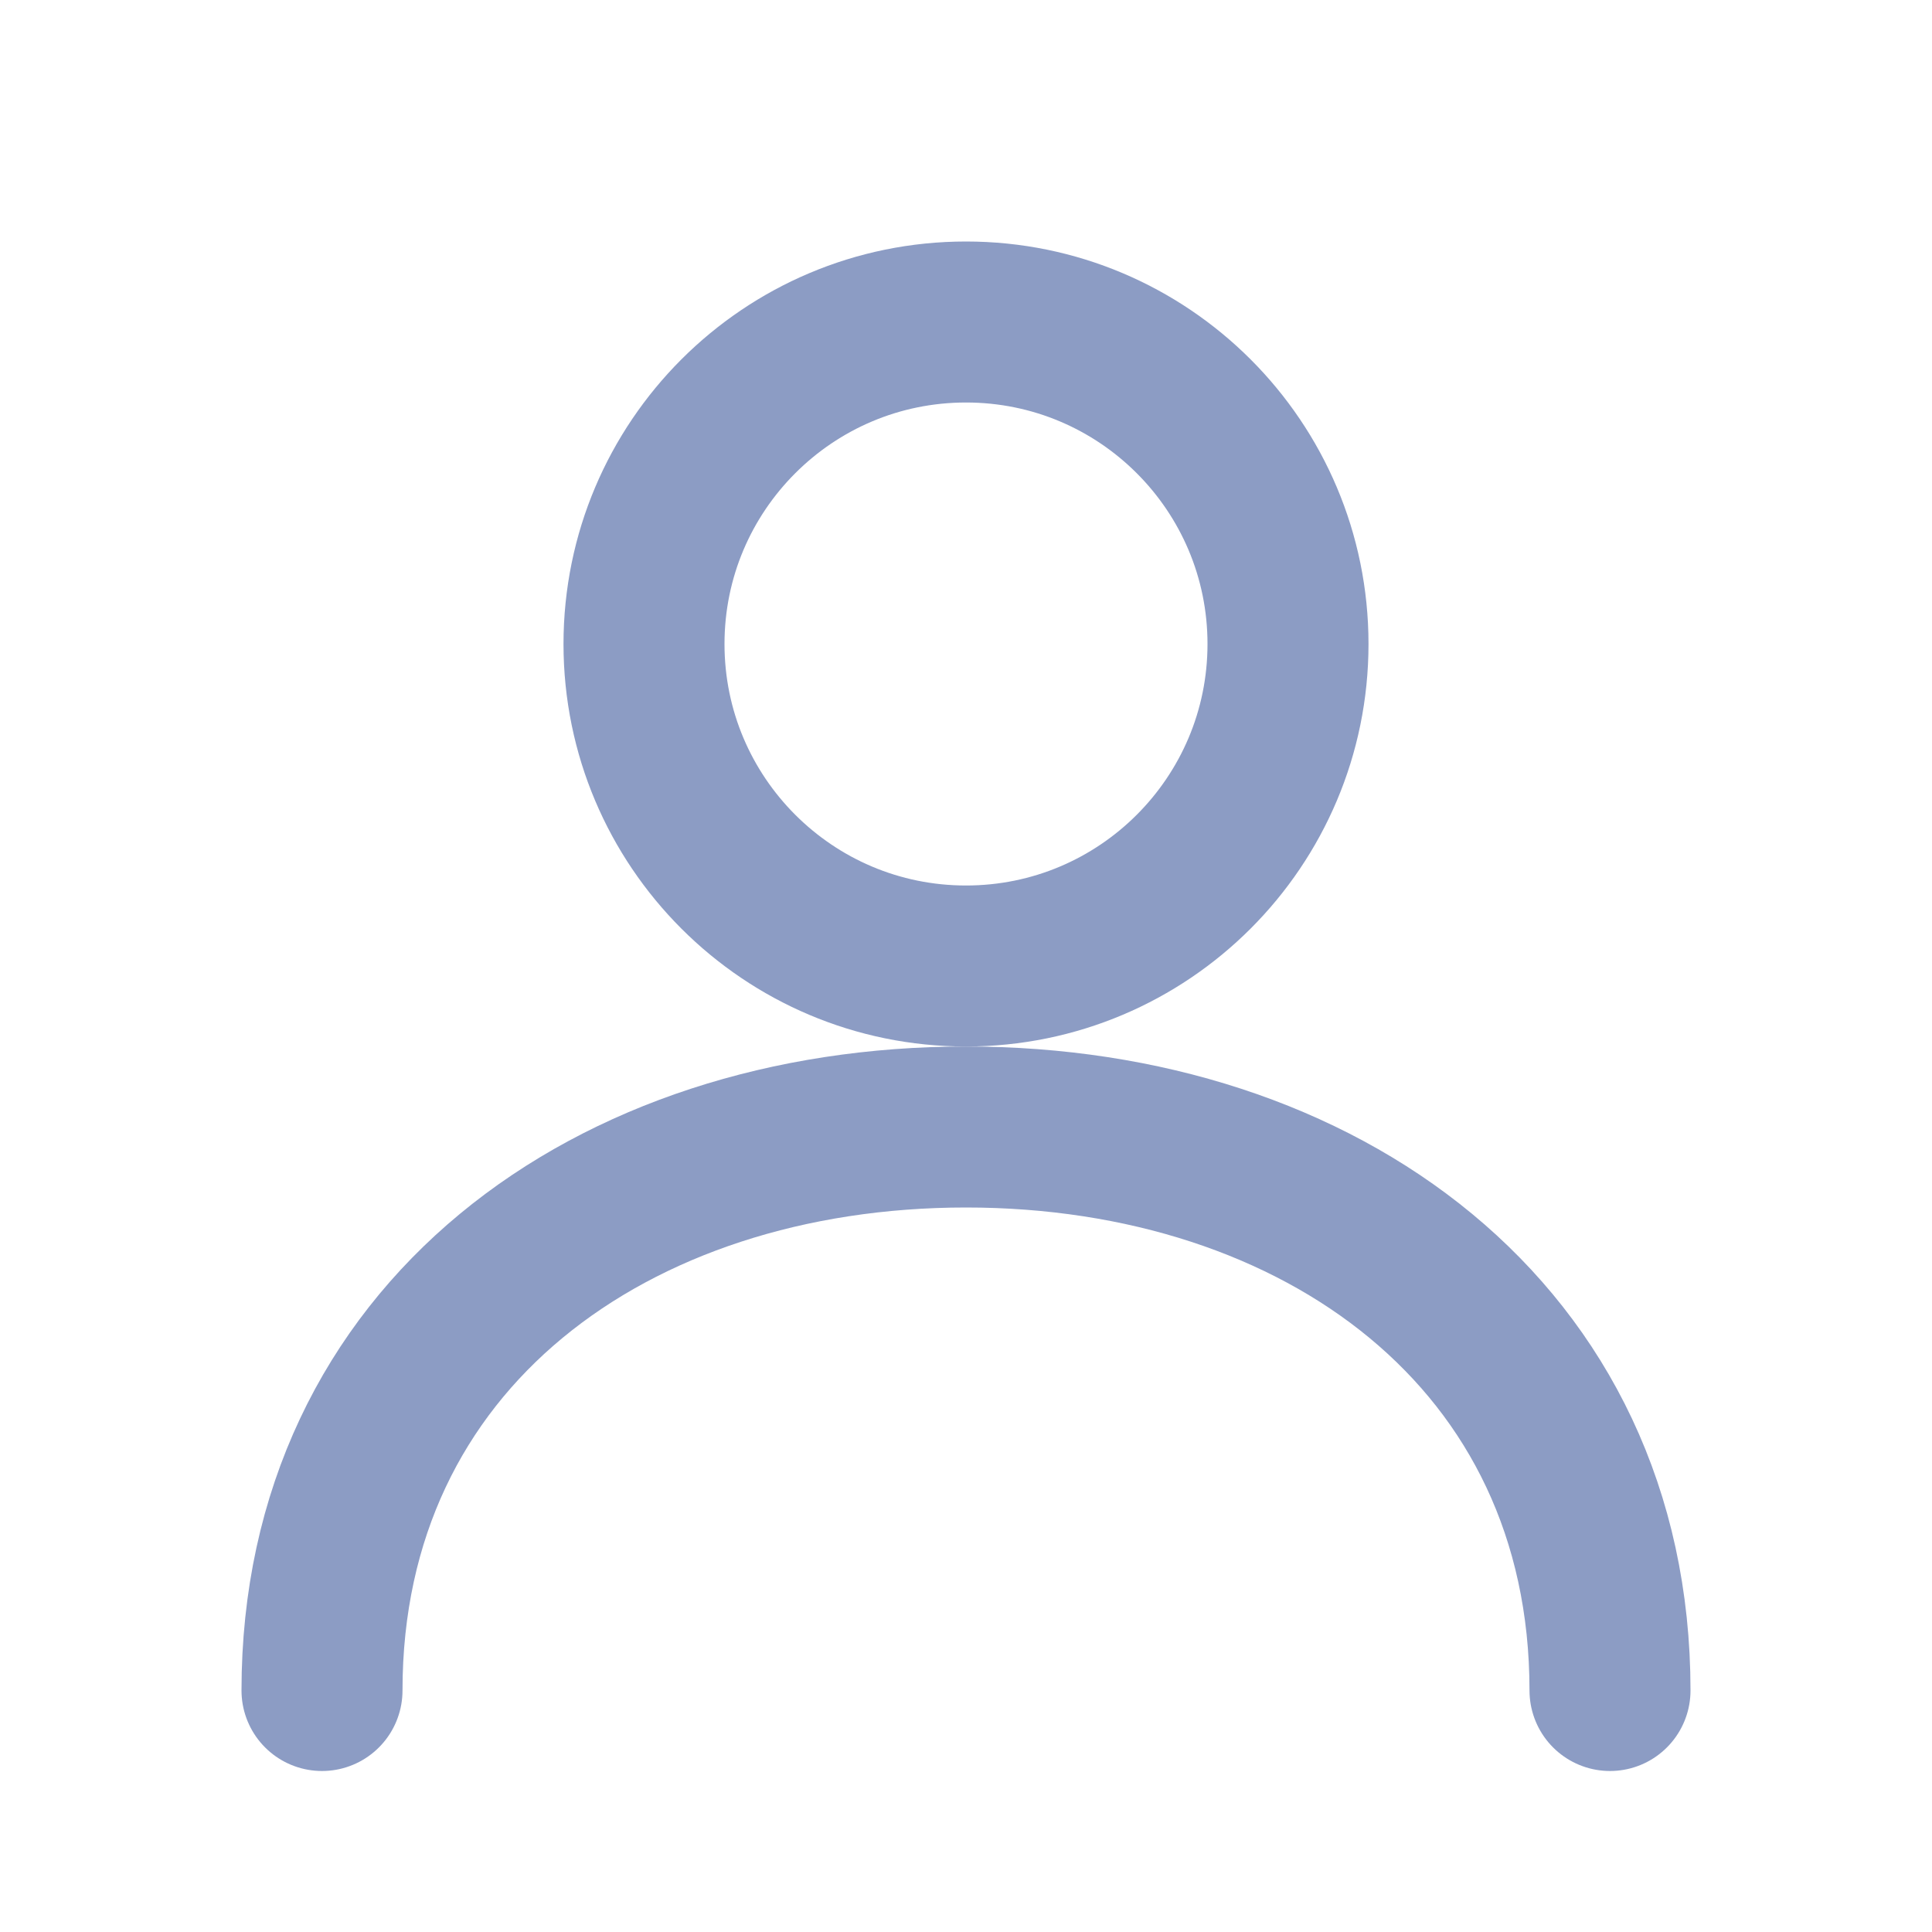
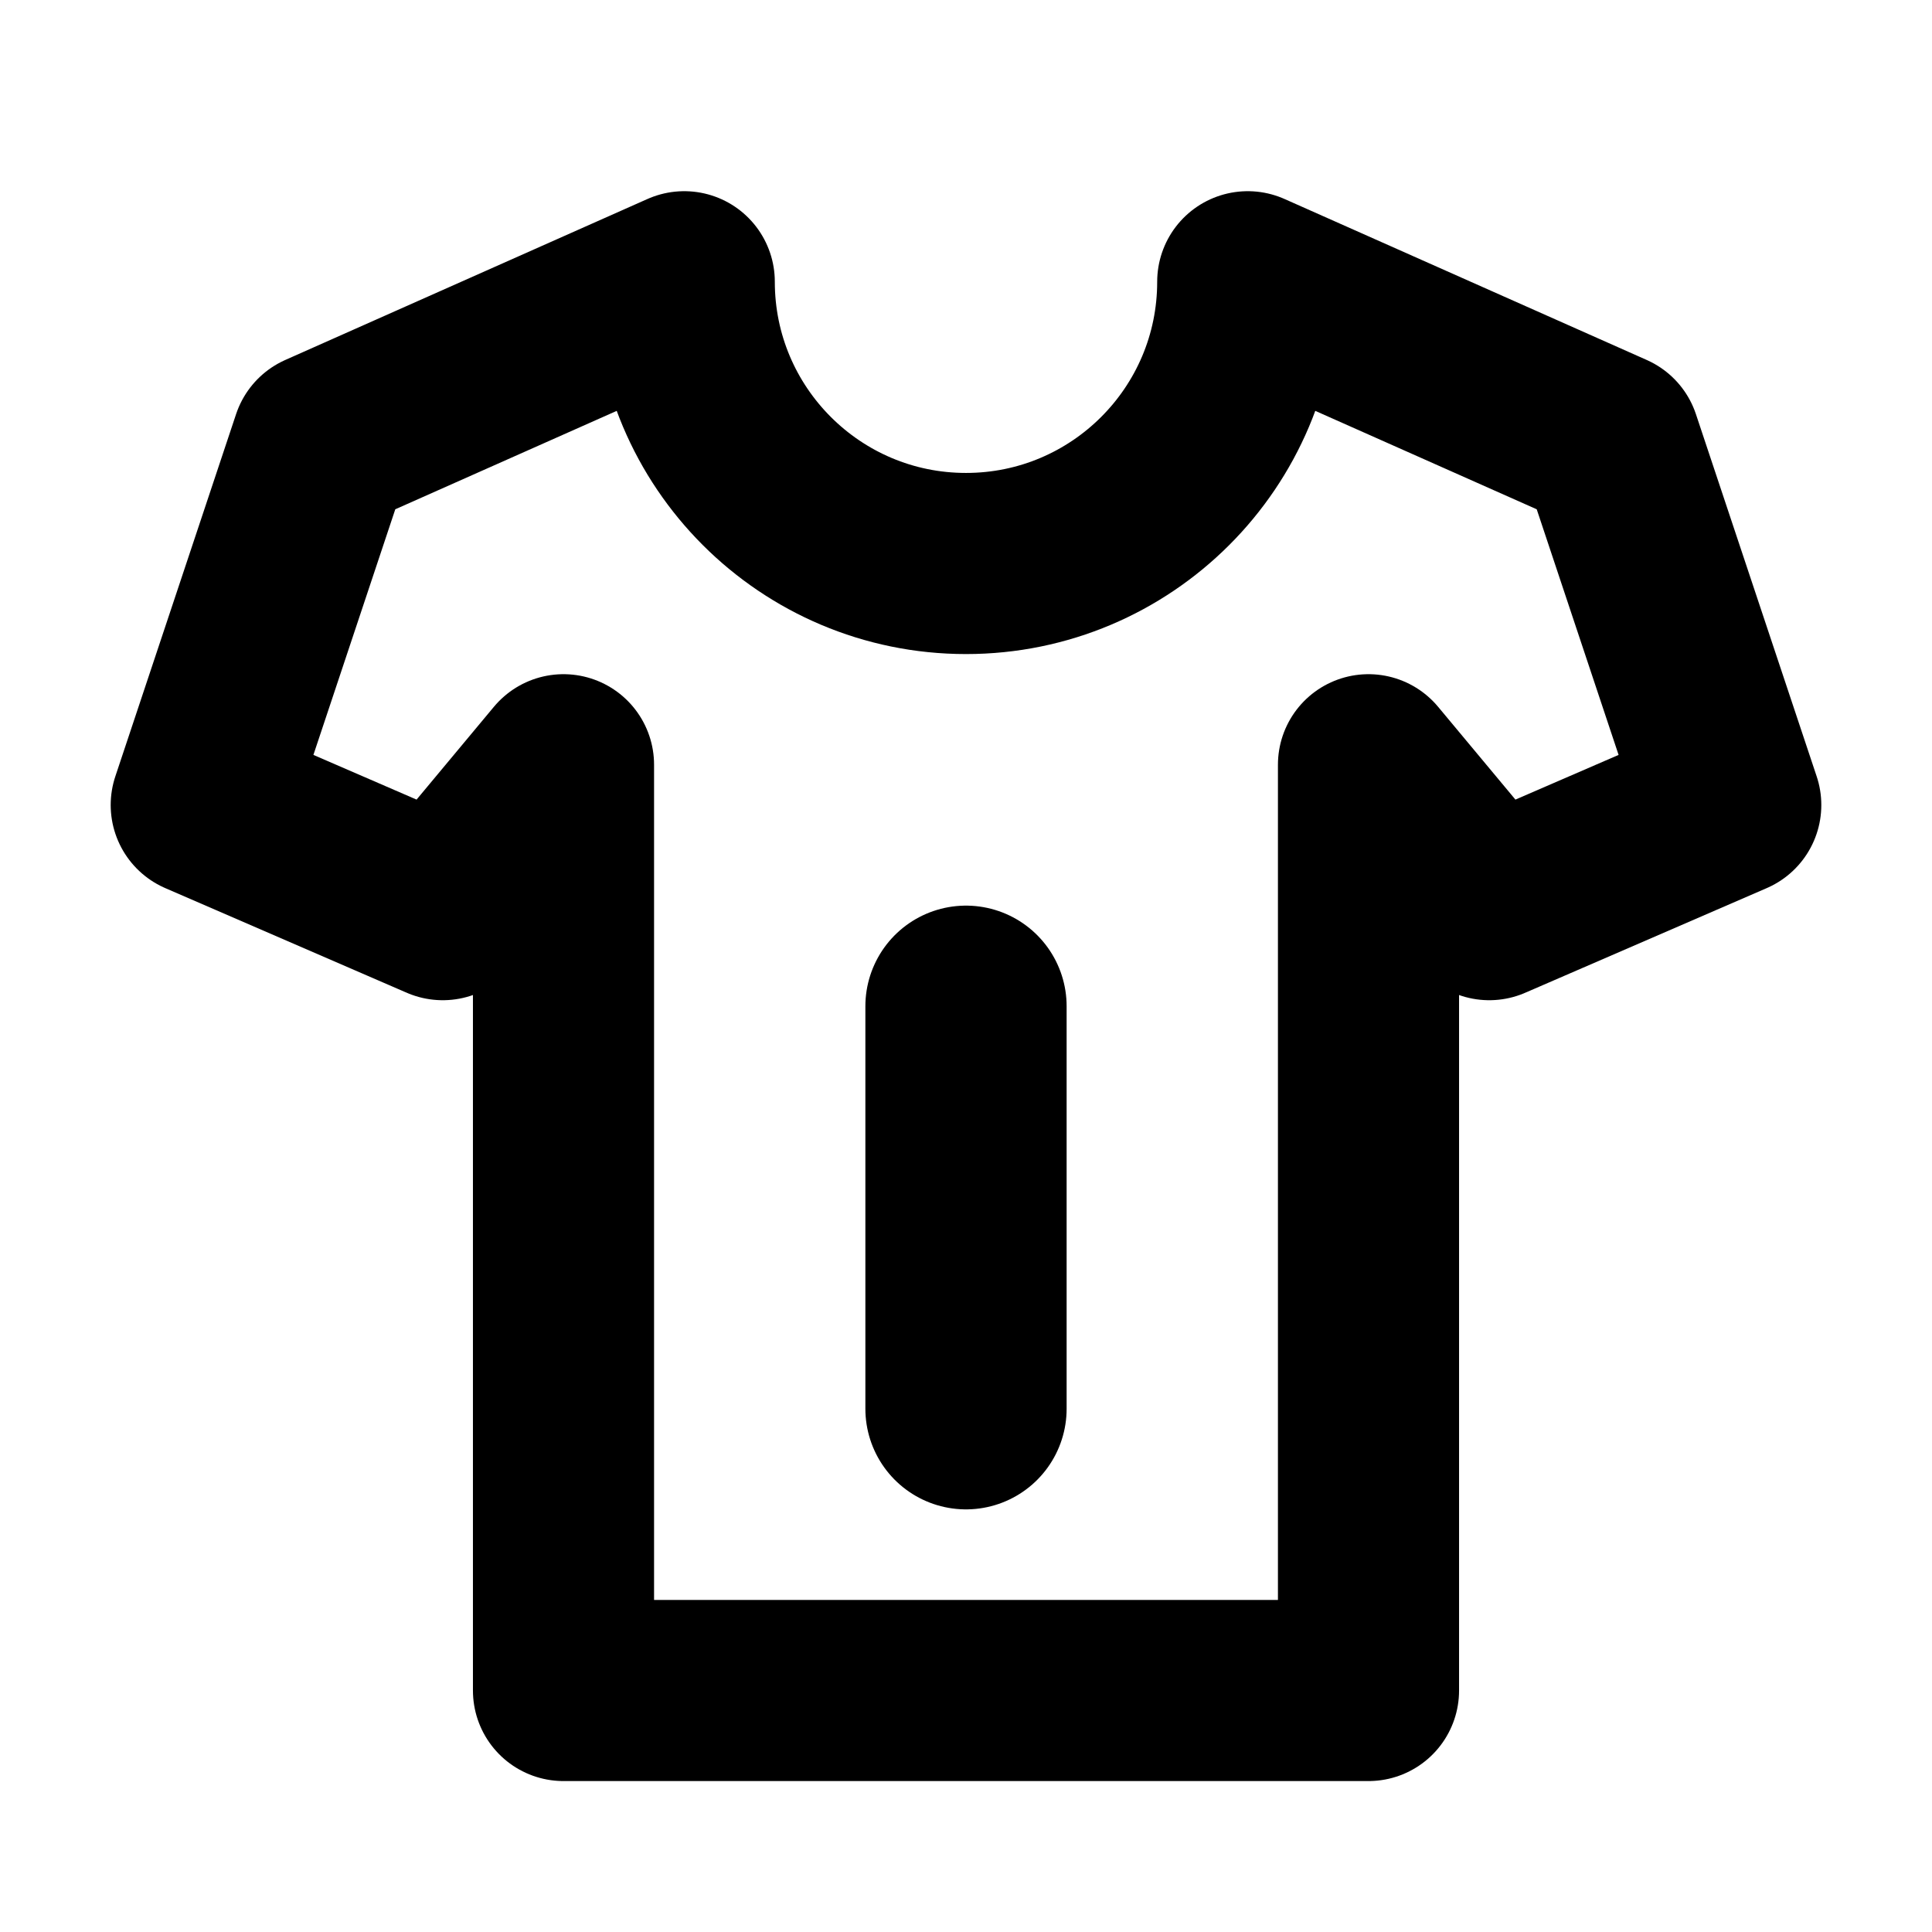
- <svg xmlns="http://www.w3.org/2000/svg" viewBox="0 0 24 24" fill="none" stroke="#8C9CC4" stroke-width="2" stroke-linecap="round" stroke-linejoin="round">
-   <circle cx="12" cy="8" r="4" />
-   <path d="M4 21c0-4.4 3.6-7 8-7s8 2.6 8 7" />
+ <svg xmlns="http://www.w3.org/2000/svg" viewBox="0 0 24 24" fill="none" stroke="currentColor" stroke-width="2.25" stroke-linecap="round" stroke-linejoin="round">
+   <path d="M8.5 3.5 4 5.5 2.5 10l3 1.3L7 9.5V21h10V9.5l1.5 1.8 3-1.3L20 5.5l-4.5-2a3.5 3.5 0 0 1-7 0z" />
+   <path d="M12 12.5v5" stroke-width="2.5" />
</svg>
